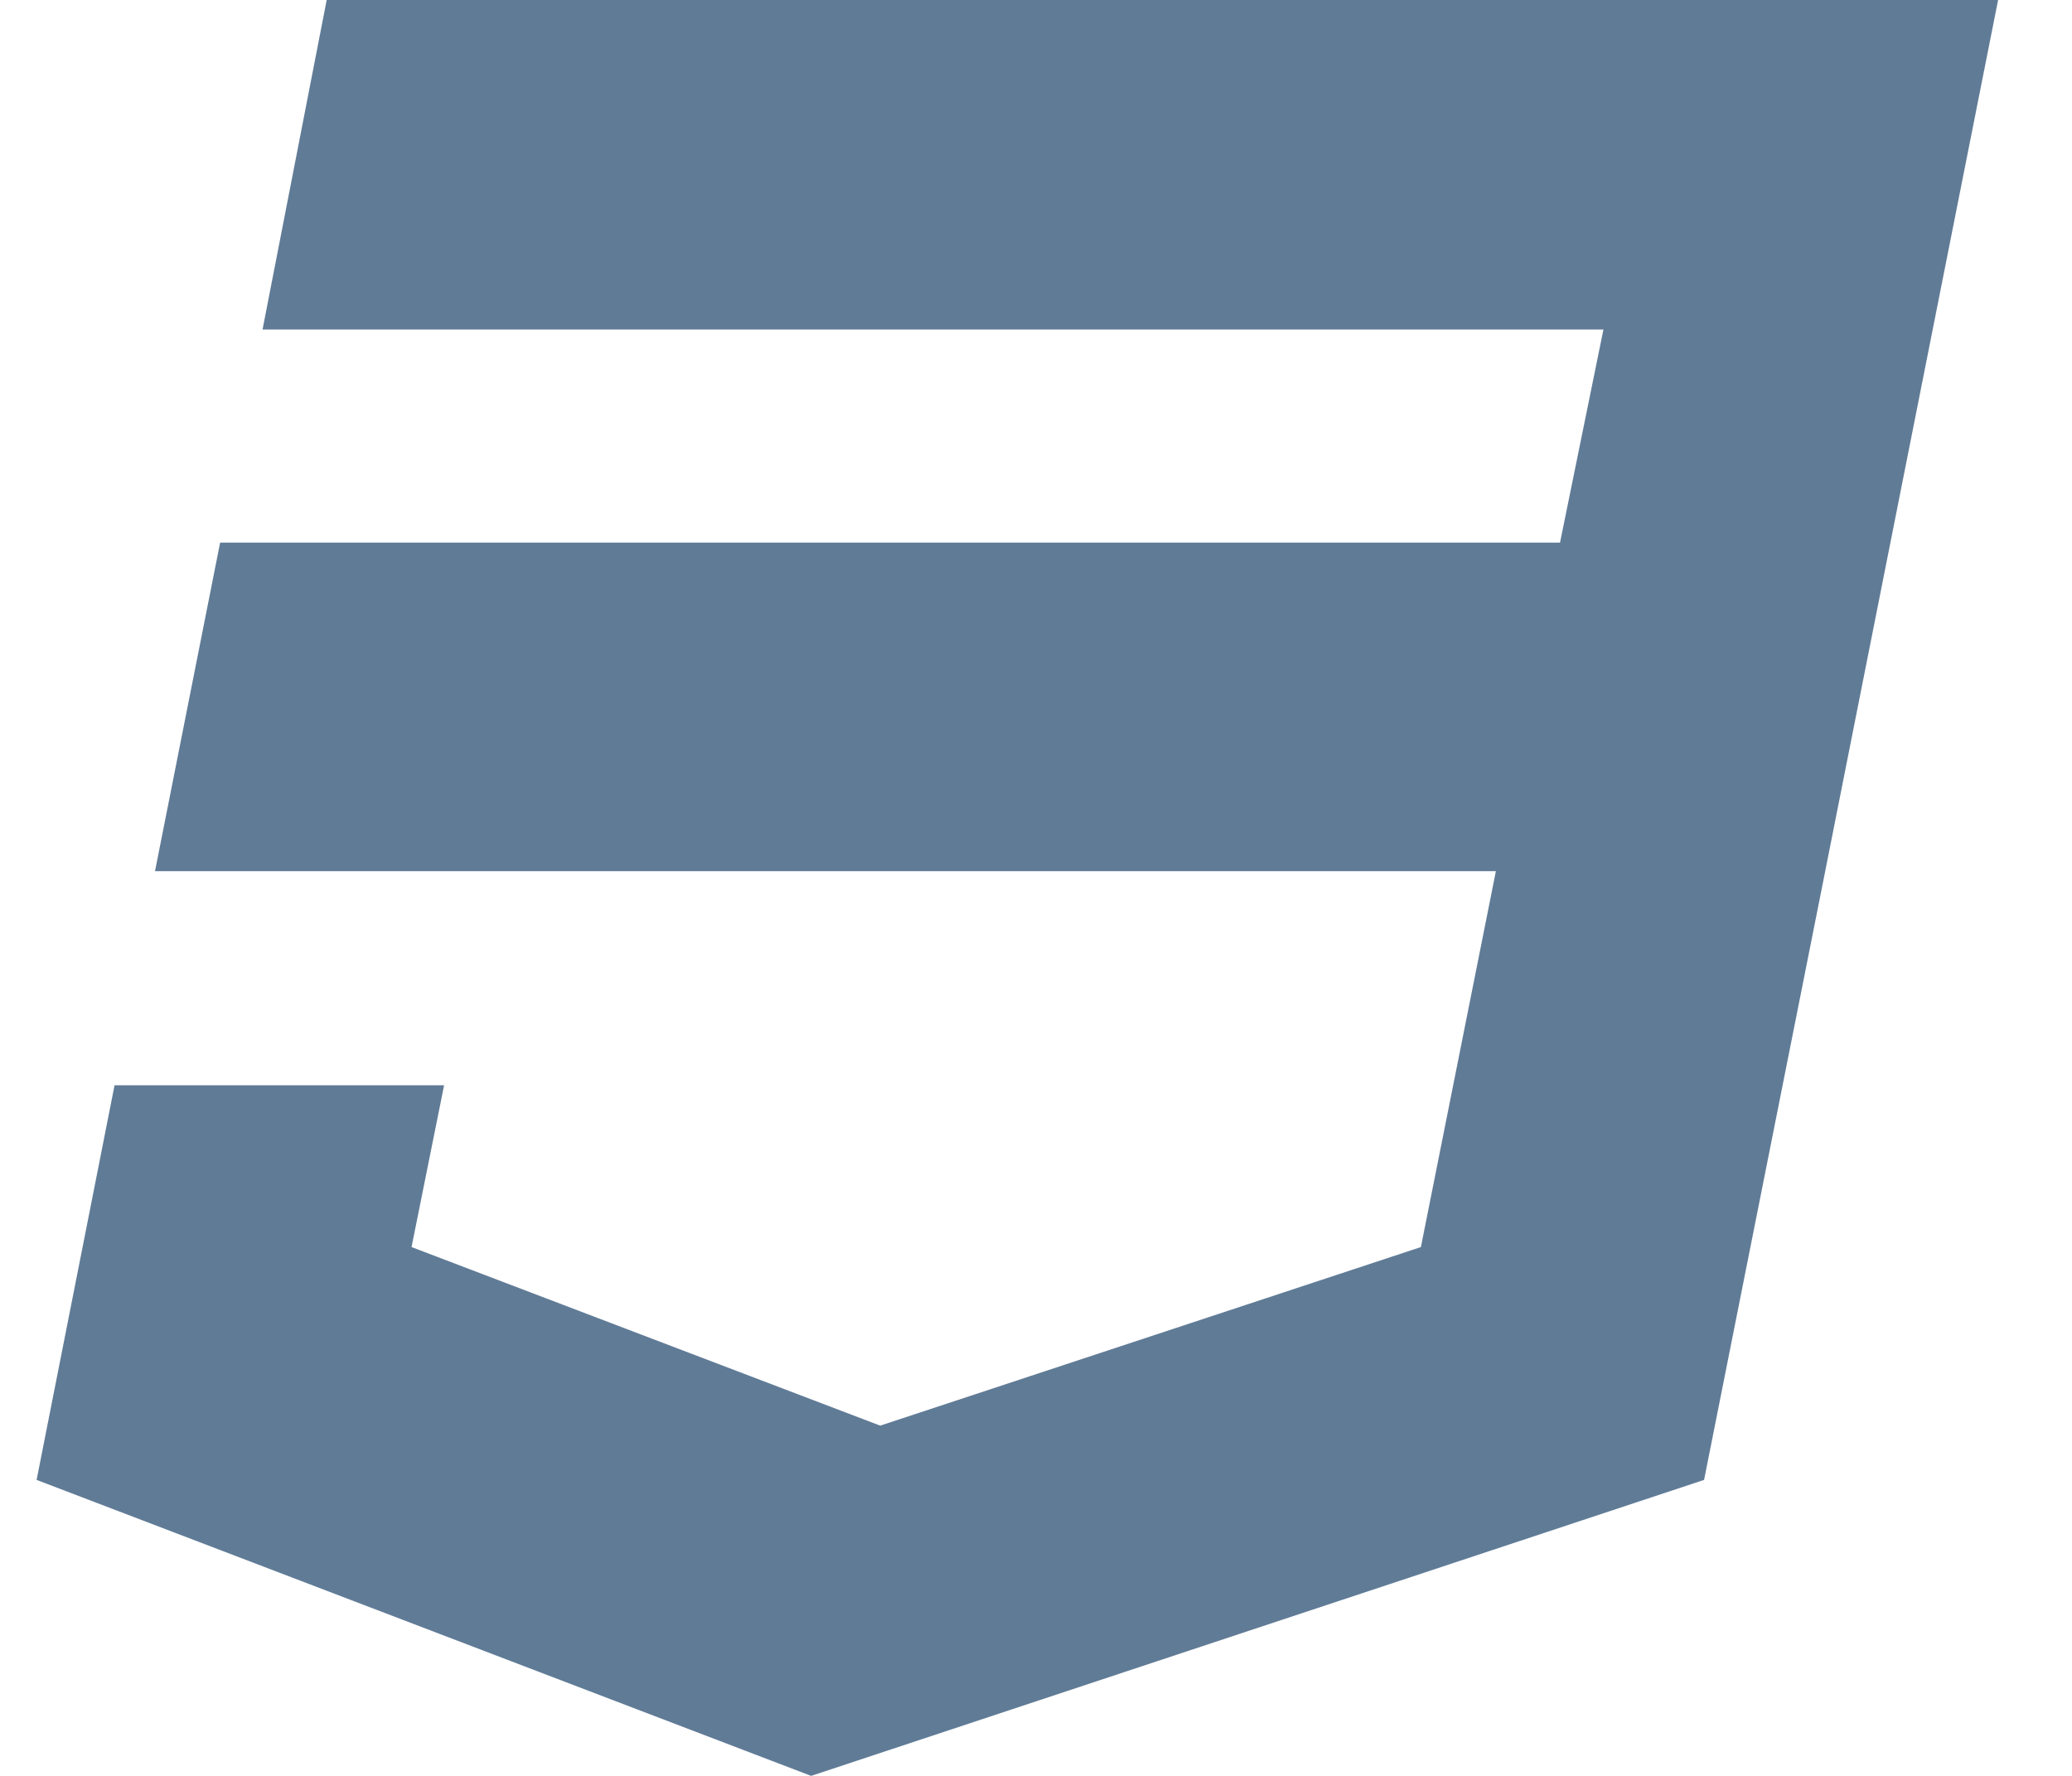
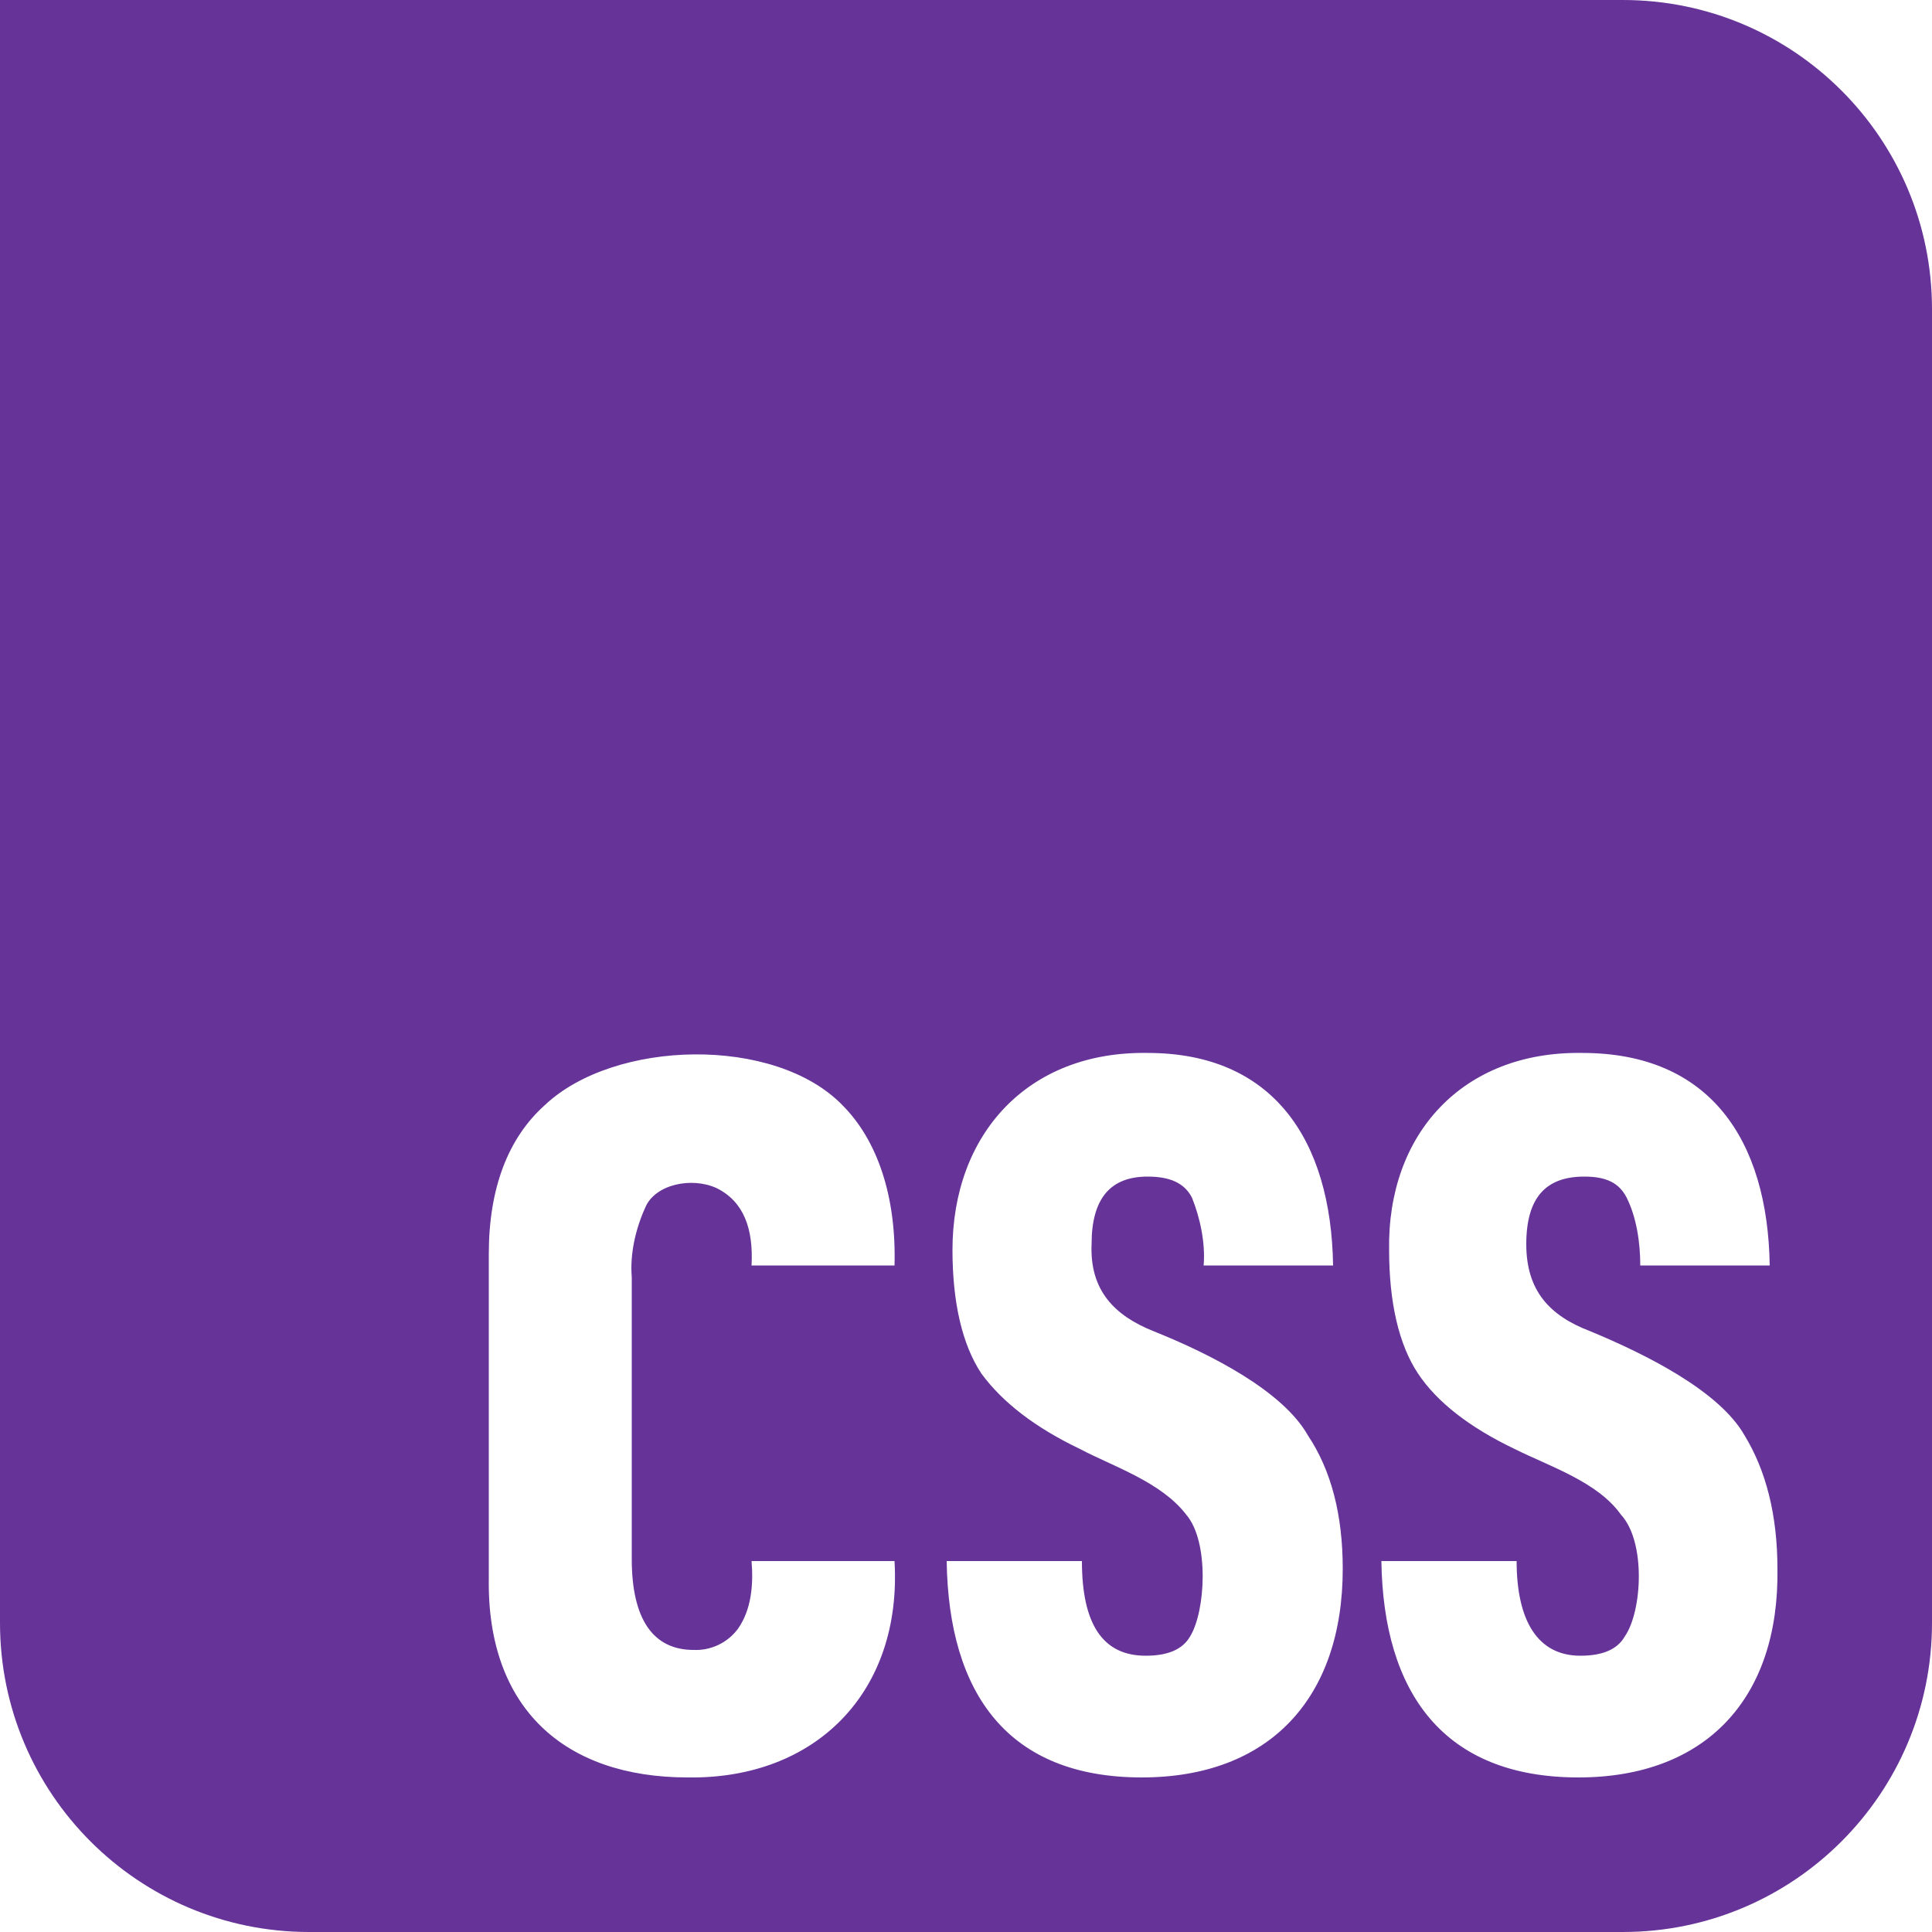
- <svg xmlns="http://www.w3.org/2000/svg" width="21" height="18" viewBox="0 0 21 18" fill="none">
-   <path d="M3.311 0L2.661 3.34H16.251L15.811 5.5H2.231L1.571 8.83H15.161L14.401 12.64L8.921 14.45L4.171 12.64L4.501 11H1.161L0.371 15L8.221 18L17.271 15L18.471 8.97L18.711 7.76L20.251 0H3.311Z" fill="#607B96" />
+ <svg xmlns="http://www.w3.org/2000/svg" fill="#663399" role="img" viewBox="0 0 24 24">
+   <path d="M0 0v20.16A3.84 3.84 0 0 0 3.84 24h16.32A3.84 3.84 0 0 0 24 20.16V3.84A3.84 3.84 0 0 0 20.16 0Zm14.256 13.08c1.56 0 2.28 1.08 2.304 2.64h-1.608c.024-.288-.048-.6-.144-.84-.096-.192-.288-.264-.552-.264-.456 0-.696.264-.696.84-.024.576.288.888.768 1.08.72.288 1.608.744 1.92 1.296q.432.648.432 1.656c0 1.608-.912 2.592-2.496 2.592-1.656 0-2.4-1.032-2.424-2.688h1.68c0 .792.264 1.176.792 1.176.264 0 .456-.072.552-.24.192-.312.24-1.176-.048-1.512-.312-.408-.912-.6-1.32-.816q-.828-.396-1.224-.936c-.24-.36-.36-.888-.36-1.536 0-1.44.936-2.472 2.424-2.448m5.4 0c1.584 0 2.304 1.08 2.328 2.64h-1.608c0-.288-.048-.6-.168-.84-.096-.192-.264-.264-.528-.264-.48 0-.72.264-.72.84s.288.888.792 1.08c.696.288 1.608.744 1.92 1.296.264.432.408.984.408 1.656.024 1.608-.888 2.592-2.472 2.592-1.68 0-2.424-1.056-2.448-2.688h1.68c0 .744.264 1.176.792 1.176.264 0 .456-.072.552-.24.216-.312.264-1.176-.048-1.512-.288-.408-.888-.6-1.32-.816-.552-.264-.96-.576-1.2-.936s-.36-.888-.36-1.536c-.024-1.44.912-2.472 2.4-2.448m-11.031.018c.711-.006 1.419.198 1.839.63.432.432.672 1.128.648 1.992H9.336c.024-.456-.096-.792-.432-.96-.312-.144-.768-.048-.888.24-.12.264-.192.576-.168.864v3.504c0 .744.264 1.128.768 1.128a.65.65 0 0 0 .552-.264c.168-.24.192-.552.168-.84h1.776c.096 1.632-.984 2.712-2.568 2.688-1.536 0-2.496-.864-2.472-2.472v-4.032c0-.816.24-1.44.696-1.848.432-.408 1.146-.624 1.857-.63" />
</svg>
